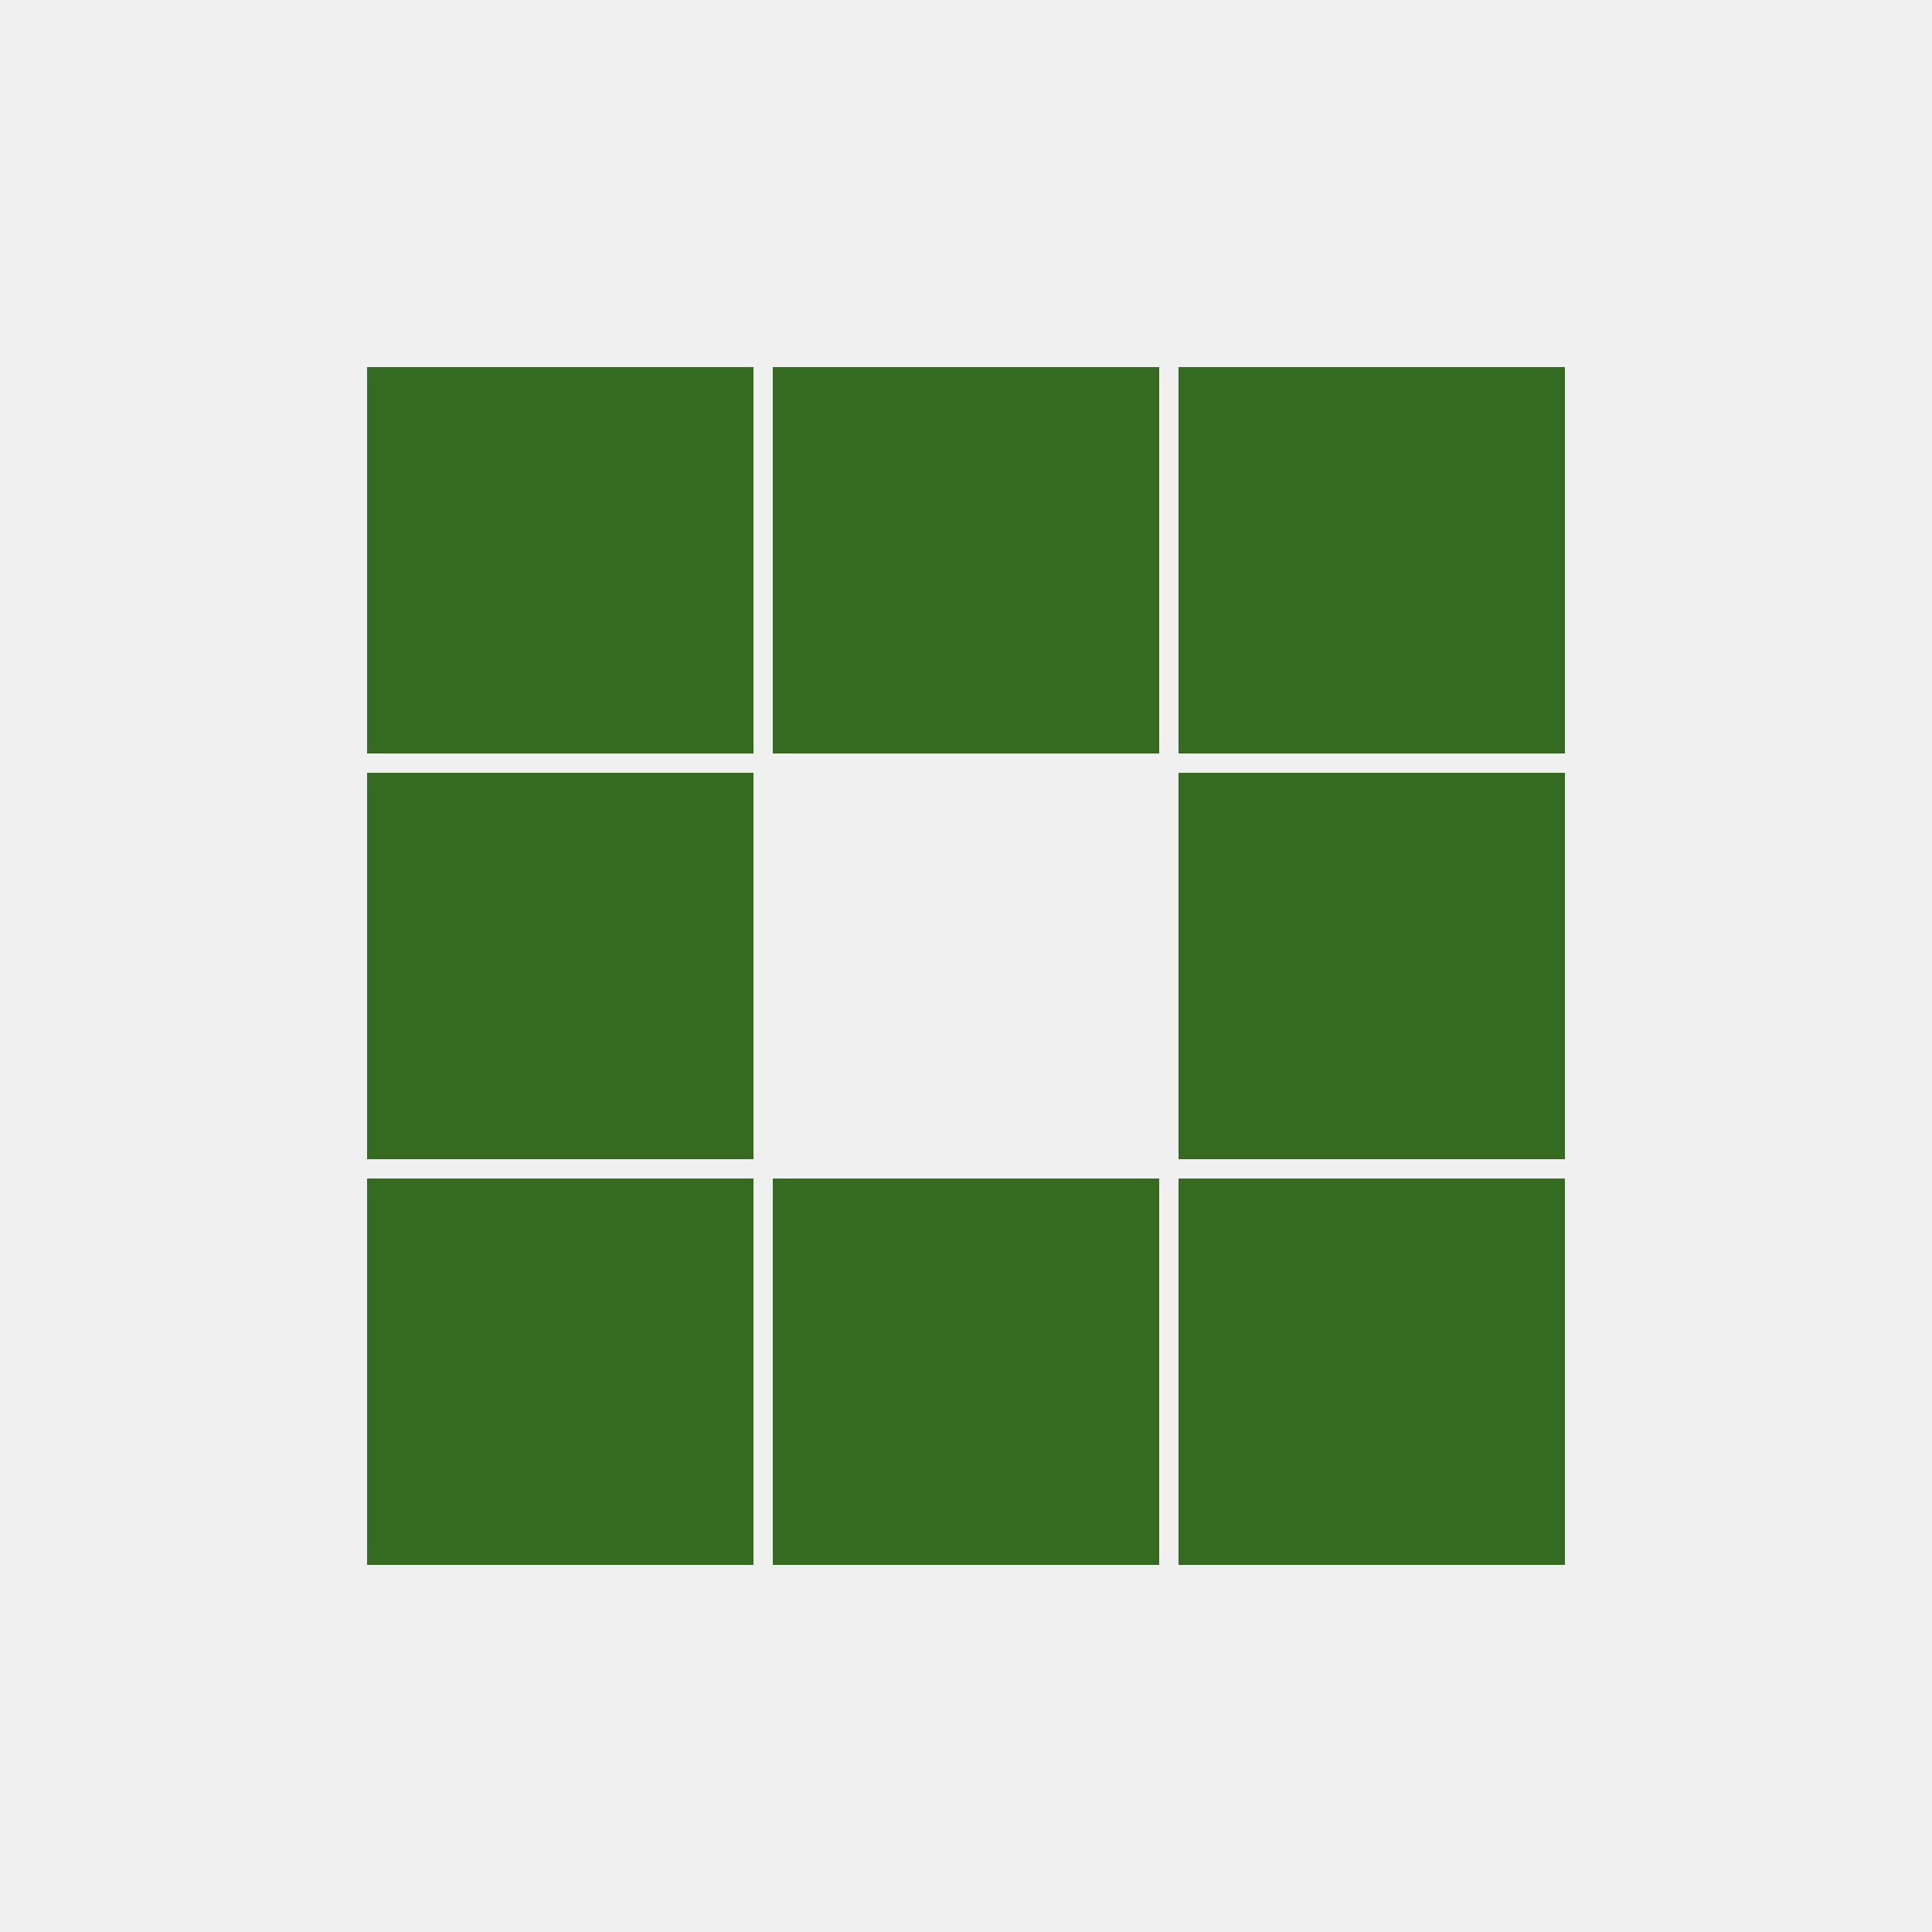
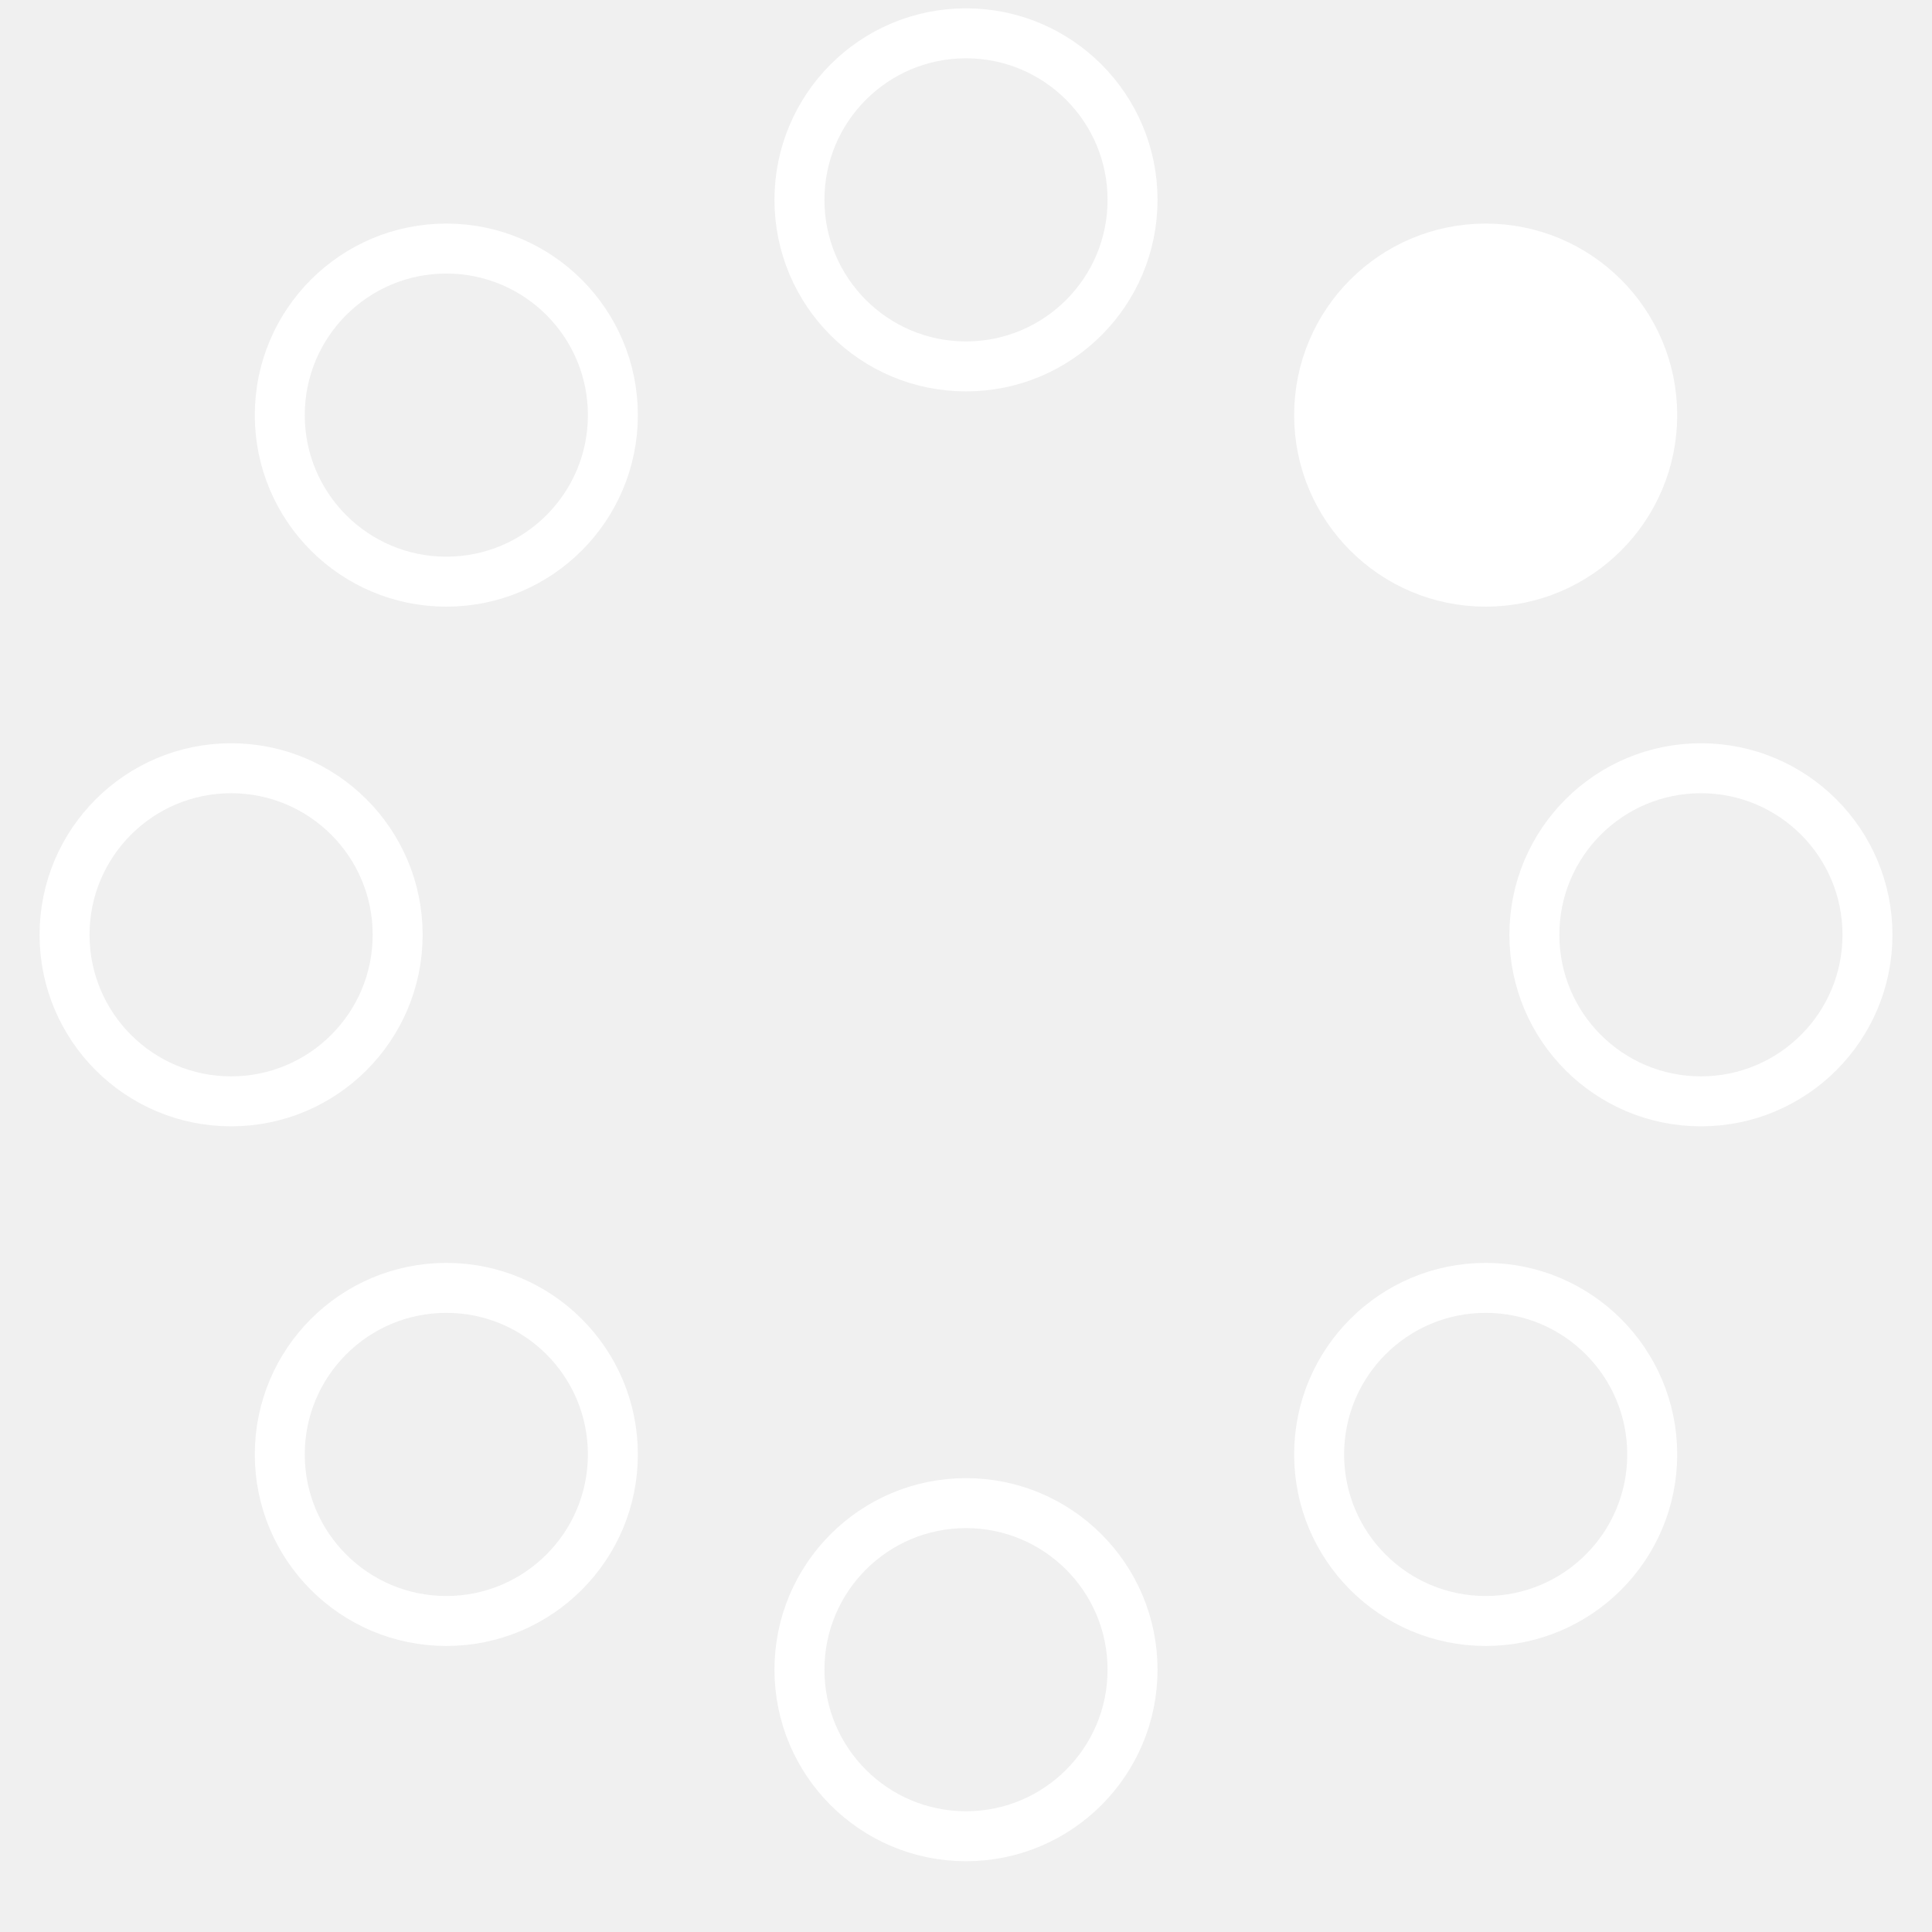
- <svg xmlns="http://www.w3.org/2000/svg" class="lds-blocks" width="200px" height="200px" viewBox="0 0 100 100" preserveAspectRatio="xMidYMid" style="animation-play-state: running; animation-delay: 0s; background: none;">
-   <rect x="19" y="19" width="20" height="20" fill="#346b21" style="animation-play-state: running; animation-delay: 0s;">
-     <animate attributeName="fill" values="#94d137;#346b21;#346b21" keyTimes="0;0.125;1" dur="1s" repeatCount="indefinite" begin="0s" calcMode="discrete" style="animation-play-state: running; animation-delay: 0s;" />
-   </rect>
-   <rect x="40" y="19" width="20" height="20" fill="#346b21" style="animation-play-state: running; animation-delay: 0s;">
-     <animate attributeName="fill" values="#94d137;#346b21;#346b21" keyTimes="0;0.125;1" dur="1s" repeatCount="indefinite" begin="0.125s" calcMode="discrete" style="animation-play-state: running; animation-delay: 0s;" />
-   </rect>
-   <rect x="61" y="19" width="20" height="20" fill="#346b21" style="animation-play-state: running; animation-delay: 0s;">
-     <animate attributeName="fill" values="#94d137;#346b21;#346b21" keyTimes="0;0.125;1" dur="1s" repeatCount="indefinite" begin="0.25s" calcMode="discrete" style="animation-play-state: running; animation-delay: 0s;" />
-   </rect>
-   <rect x="19" y="40" width="20" height="20" fill="#346b21" style="animation-play-state: running; animation-delay: 0s;">
-     <animate attributeName="fill" values="#94d137;#346b21;#346b21" keyTimes="0;0.125;1" dur="1s" repeatCount="indefinite" begin="0.875s" calcMode="discrete" style="animation-play-state: running; animation-delay: 0s;" />
-   </rect>
-   <rect x="61" y="40" width="20" height="20" fill="#346b21" style="animation-play-state: running; animation-delay: 0s;">
-     <animate attributeName="fill" values="#94d137;#346b21;#346b21" keyTimes="0;0.125;1" dur="1s" repeatCount="indefinite" begin="0.375s" calcMode="discrete" style="animation-play-state: running; animation-delay: 0s;" />
-   </rect>
-   <rect x="19" y="61" width="20" height="20" fill="#346b21" style="animation-play-state: running; animation-delay: 0s;">
-     <animate attributeName="fill" values="#94d137;#346b21;#346b21" keyTimes="0;0.125;1" dur="1s" repeatCount="indefinite" begin="0.75s" calcMode="discrete" style="animation-play-state: running; animation-delay: 0s;" />
-   </rect>
-   <rect x="40" y="61" width="20" height="20" fill="#346b21" style="animation-play-state: running; animation-delay: 0s;">
-     <animate attributeName="fill" values="#94d137;#346b21;#346b21" keyTimes="0;0.125;1" dur="1s" repeatCount="indefinite" begin="0.625s" calcMode="discrete" style="animation-play-state: running; animation-delay: 0s;" />
-   </rect>
-   <rect x="61" y="61" width="20" height="20" fill="#346b21" style="animation-play-state: running; animation-delay: 0s;">
-     <animate attributeName="fill" values="#94d137;#346b21;#346b21" keyTimes="0;0.125;1" dur="1s" repeatCount="indefinite" begin="0.5s" calcMode="discrete" style="animation-play-state: running; animation-delay: 0s;" />
-   </rect>
+ <svg xmlns="http://www.w3.org/2000/svg" width="58" height="58" viewBox="0 0 58 58">
+   <g fill="none" fill-rule="evenodd">
+     <g transform="translate(2 1)" stroke="#FFF" stroke-width="1.5">
+       <circle cx="42.601" cy="11.462" r="5" fill-opacity="1" fill="#fff">
+         <animate attributeName="fill-opacity" begin="0s" dur="1.3s" values="1;0;0;0;0;0;0;0" calcMode="linear" repeatCount="indefinite" />
+       </circle>
+       <circle cx="49.063" cy="27.063" r="5" fill-opacity="0" fill="#fff">
+         <animate attributeName="fill-opacity" begin="0s" dur="1.3s" values="0;1;0;0;0;0;0;0" calcMode="linear" repeatCount="indefinite" />
+       </circle>
+       <circle cx="42.601" cy="42.663" r="5" fill-opacity="0" fill="#fff">
+         <animate attributeName="fill-opacity" begin="0s" dur="1.3s" values="0;0;1;0;0;0;0;0" calcMode="linear" repeatCount="indefinite" />
+       </circle>
+       <circle cx="27" cy="49.125" r="5" fill-opacity="0" fill="#fff">
+         <animate attributeName="fill-opacity" begin="0s" dur="1.3s" values="0;0;0;1;0;0;0;0" calcMode="linear" repeatCount="indefinite" />
+       </circle>
+       <circle cx="11.399" cy="42.663" r="5" fill-opacity="0" fill="#fff">
+         <animate attributeName="fill-opacity" begin="0s" dur="1.3s" values="0;0;0;0;1;0;0;0" calcMode="linear" repeatCount="indefinite" />
+       </circle>
+       <circle cx="4.938" cy="27.063" r="5" fill-opacity="0" fill="#fff">
+         <animate attributeName="fill-opacity" begin="0s" dur="1.3s" values="0;0;0;0;0;1;0;0" calcMode="linear" repeatCount="indefinite" />
+       </circle>
+       <circle cx="11.399" cy="11.462" r="5" fill-opacity="0" fill="#fff">
+         <animate attributeName="fill-opacity" begin="0s" dur="1.3s" values="0;0;0;0;0;0;1;0" calcMode="linear" repeatCount="indefinite" />
+       </circle>
+       <circle cx="27" cy="5" r="5" fill-opacity="0" fill="#fff">
+         <animate attributeName="fill-opacity" begin="0s" dur="1.3s" values="0;0;0;0;0;0;0;1" calcMode="linear" repeatCount="indefinite" />
+       </circle>
+     </g>
+   </g>
</svg>
